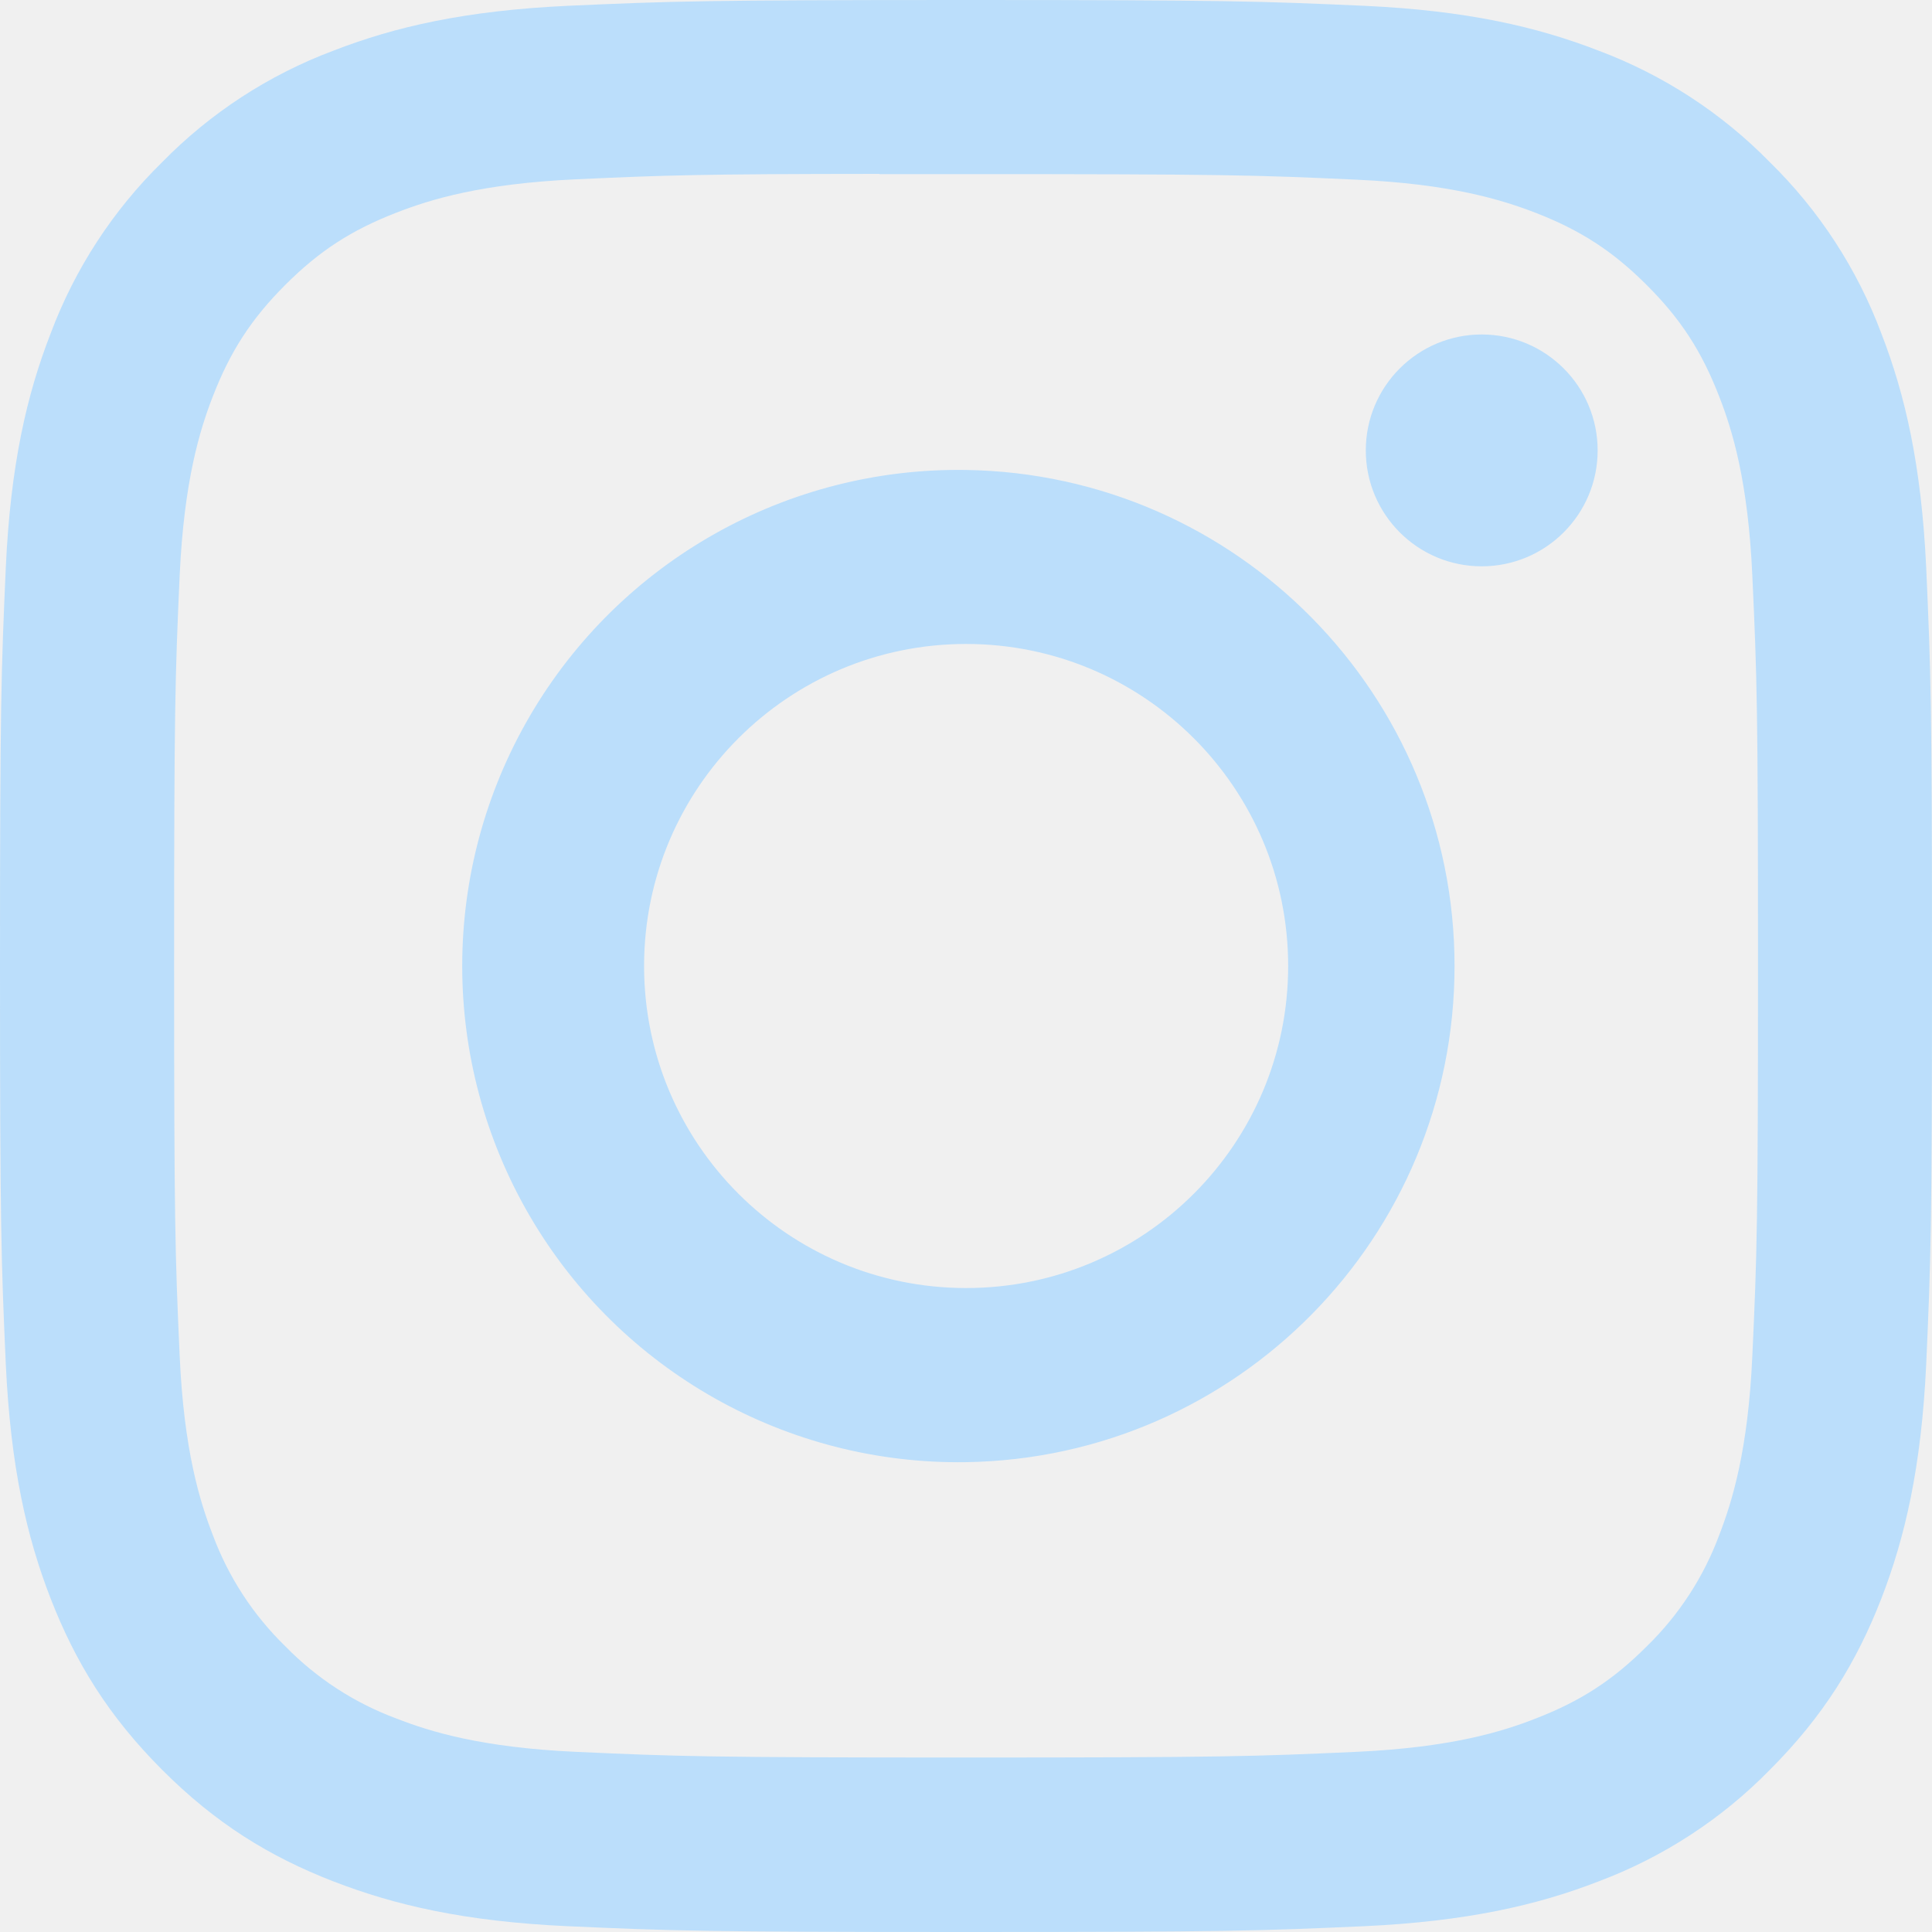
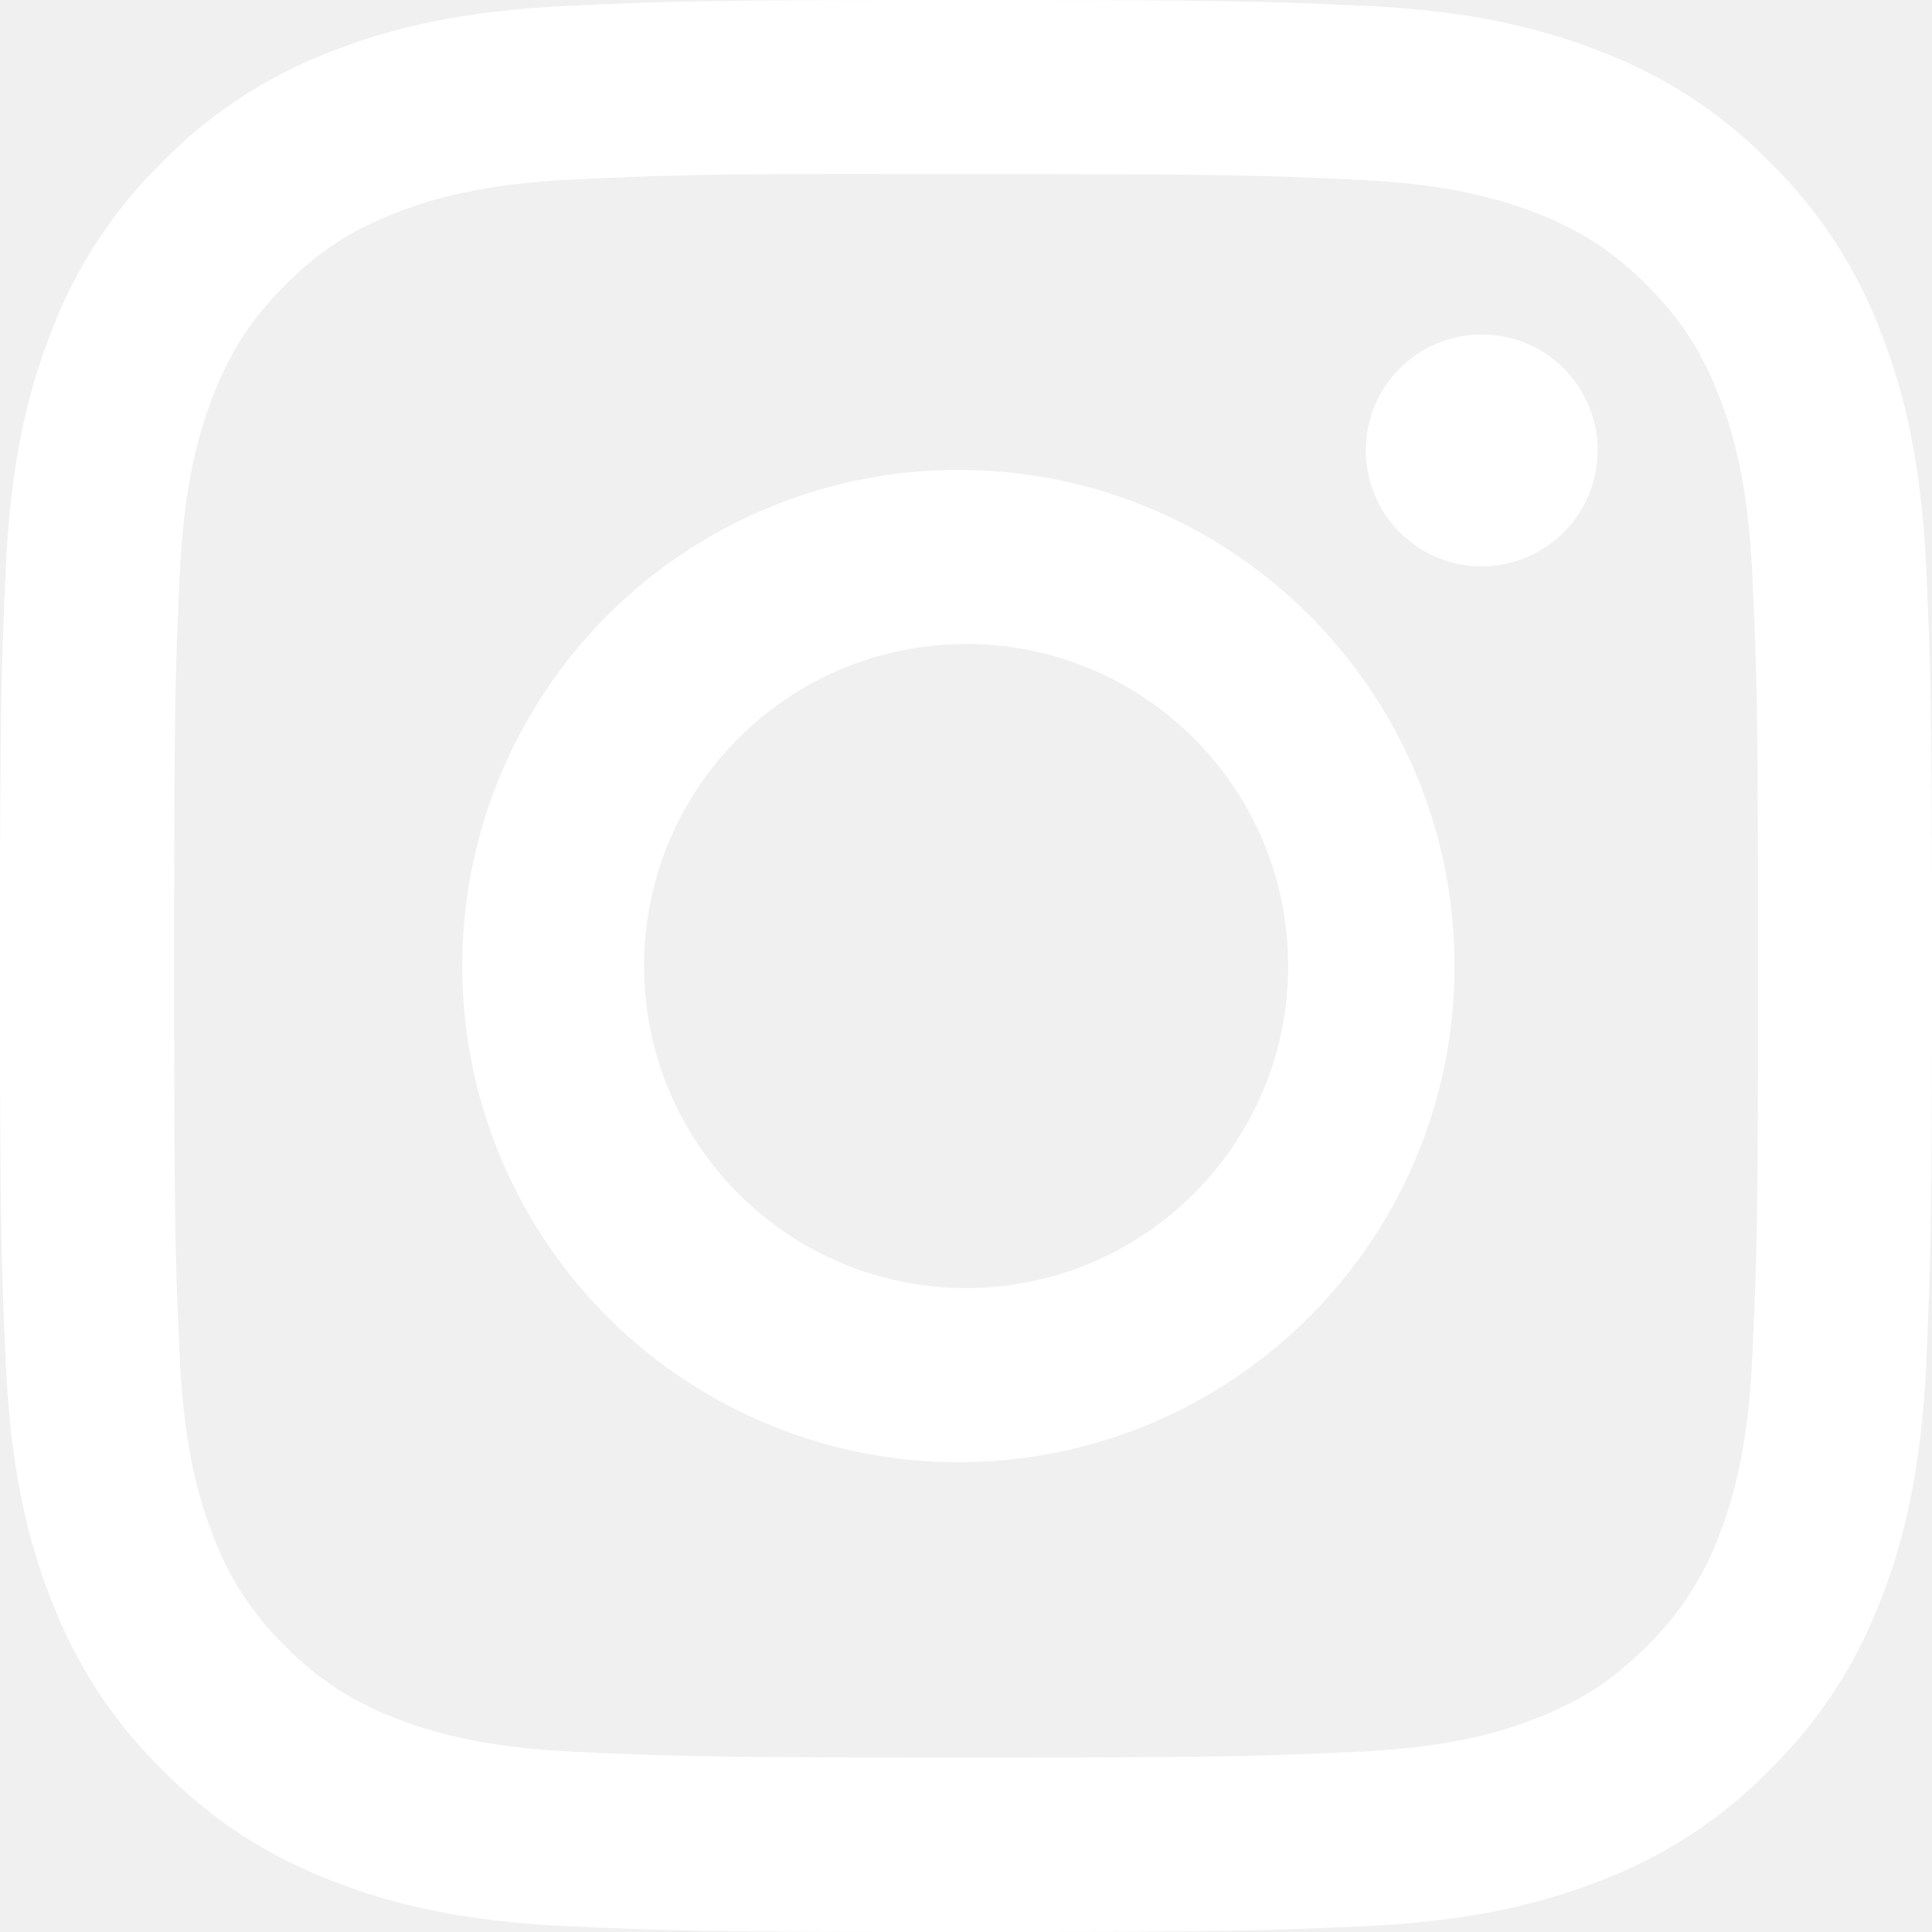
- <svg xmlns="http://www.w3.org/2000/svg" width="16" height="16" fill="#BBDEFB" class="bi bi-instagram" viewBox="0 0 16 16">
+ <svg xmlns="http://www.w3.org/2000/svg" width="16" height="16" fill="#FFFFFF" class="bi bi-instagram" viewBox="0 0 16 16">
  <path d="M8 0C5.829 0 5.556.01 4.703.048 3.85.088 3.269.222 2.76.42a3.9 3.9 0 0 0-1.417.923A3.9 3.9 0 0 0 .42 2.76C.222 3.268.087 3.85.048 4.7.01 5.555 0 5.827 0 8.001c0 2.172.01 2.444.048 3.297.04.852.174 1.433.372 1.942.205.526.478.972.923 1.417.444.445.89.719 1.416.923.51.198 1.09.333 1.942.372C5.555 15.99 5.827 16 8 16s2.444-.01 3.298-.048c.851-.04 1.434-.174 1.943-.372a3.9 3.9 0 0 0 1.416-.923c.445-.445.718-.891.923-1.417.197-.509.332-1.09.372-1.942C15.99 10.445 16 10.173 16 8s-.01-2.445-.048-3.299c-.04-.851-.175-1.433-.372-1.941a3.9 3.9 0 0 0-.923-1.417A3.9 3.9 0 0 0 13.24.42c-.51-.198-1.092-.333-1.943-.372C10.443.01 10.172 0 7.998 0zm-.717 1.442h.718c2.136 0 2.389.007 3.232.046.78.035 1.204.166 1.486.275.373.145.64.319.92.599s.453.546.598.92c.11.281.24.705.275 1.485.039.843.047 1.096.047 3.231s-.008 2.389-.047 3.232c-.035.78-.166 1.203-.275 1.485a2.5 2.5 0 0 1-.599.919c-.28.28-.546.453-.92.598-.28.11-.704.24-1.485.276-.843.038-1.096.047-3.232.047s-2.39-.009-3.233-.047c-.78-.036-1.203-.166-1.485-.276a2.5 2.5 0 0 1-.92-.598 2.5 2.5 0 0 1-.6-.92c-.109-.281-.24-.705-.275-1.485-.038-.843-.046-1.096-.046-3.233s.008-2.388.046-3.231c.036-.78.166-1.204.276-1.486.145-.373.319-.64.599-.92s.546-.453.92-.598c.282-.11.705-.24 1.485-.276.738-.034 1.024-.044 2.515-.045zm4.988 1.328a.96.96 0 1 0 0 1.92.96.96 0 0 0 0-1.92m-4.27 1.122a4.109 4.109 0 1 0 0 8.217 4.109 4.109 0 0 0 0-8.217m0 1.441a2.667 2.667 0 1 1 0 5.334 2.667 2.667 0 0 1 0-5.334" />
</svg>
